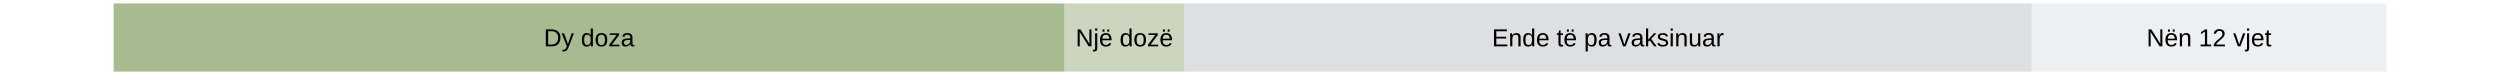
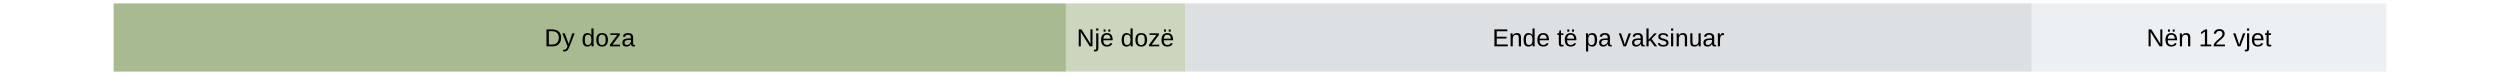
<svg xmlns="http://www.w3.org/2000/svg" class="svglite" width="720.00pt" height="21.60pt" viewBox="0 0 720.00 21.60">
  <defs>
    <style type="text/css">
    .svglite line, .svglite polyline, .svglite polygon, .svglite path, .svglite rect, .svglite circle {
      fill: none;
      stroke: #000000;
      stroke-linecap: round;
      stroke-linejoin: round;
      stroke-miterlimit: 10.00;
    }
  </style>
  </defs>
  <rect width="100%" height="100%" style="stroke: none; fill: none;" />
  <defs>
    <clipPath id="cpMC4wMHw3MjAuMDB8MC4wMHwyMS42MA==">
      <rect x="0.00" y="0.00" width="720.00" height="21.60" />
    </clipPath>
  </defs>
  <g clip-path="url(#cpMC4wMHw3MjAuMDB8MC4wMHwyMS42MA==)">
    <rect x="585.14" y="0.98" width="102.14" height="19.64" style="stroke-width: 1.07; stroke: none; stroke-linecap: square; stroke-linejoin: miter; fill: #EDF0F2;" />
-     <rect x="341.04" y="0.98" width="244.10" height="19.64" style="stroke-width: 1.07; stroke: none; stroke-linecap: square; stroke-linejoin: miter; fill: #DDE0E2;" />
-     <rect x="306.59" y="0.98" width="34.45" height="19.64" style="stroke-width: 1.07; stroke: none; stroke-linecap: square; stroke-linejoin: miter; fill: #CCD6BE;" />
-     <rect x="32.73" y="0.98" width="273.86" height="19.64" style="stroke-width: 1.07; stroke: none; stroke-linecap: square; stroke-linejoin: miter; fill: #A8BA90;" />
+     <rect x="341.29" y="0.98" width="243.85" height="19.64" style="stroke-width: 1.07; stroke: none; stroke-linecap: square; stroke-linejoin: miter; fill: #DDE0E2;" />
+     <rect x="306.98" y="0.98" width="34.31" height="19.64" style="stroke-width: 1.07; stroke: none; stroke-linecap: square; stroke-linejoin: miter; fill: #CCD6BE;" />
+     <rect x="32.73" y="0.98" width="274.25" height="19.64" style="stroke-width: 1.07; stroke: none; stroke-linecap: square; stroke-linejoin: miter; fill: #A8BA90;" />
    <text x="636.20" y="13.35" text-anchor="middle" style="font-size: 7.11px; font-family: Arial;" textLength="35.95px" lengthAdjust="spacingAndGlyphs">Nën 12 vjet</text>
-     <text x="463.09" y="13.35" text-anchor="middle" style="font-size: 7.11px; font-family: Arial;" textLength="66.78px" lengthAdjust="spacingAndGlyphs">Ende të pa vaksinuar</text>
-     <text x="323.82" y="13.35" text-anchor="middle" style="font-size: 7.11px; font-family: Arial;" textLength="28.05px" lengthAdjust="spacingAndGlyphs">Një dozë</text>
-     <text x="169.66" y="13.35" text-anchor="middle" style="font-size: 7.11px; font-family: Arial;" textLength="26.08px" lengthAdjust="spacingAndGlyphs">Dy doza</text>
+     <text x="463.21" y="13.35" text-anchor="middle" style="font-size: 7.11px; font-family: Arial;" textLength="66.78px" lengthAdjust="spacingAndGlyphs">Ende të pa vaksinuar</text>
+     <text x="324.13" y="13.35" text-anchor="middle" style="font-size: 7.11px; font-family: Arial;" textLength="28.05px" lengthAdjust="spacingAndGlyphs">Një dozë</text>
+     <text x="169.85" y="13.35" text-anchor="middle" style="font-size: 7.11px; font-family: Arial;" textLength="26.08px" lengthAdjust="spacingAndGlyphs">Dy doza</text>
  </g>
</svg>
